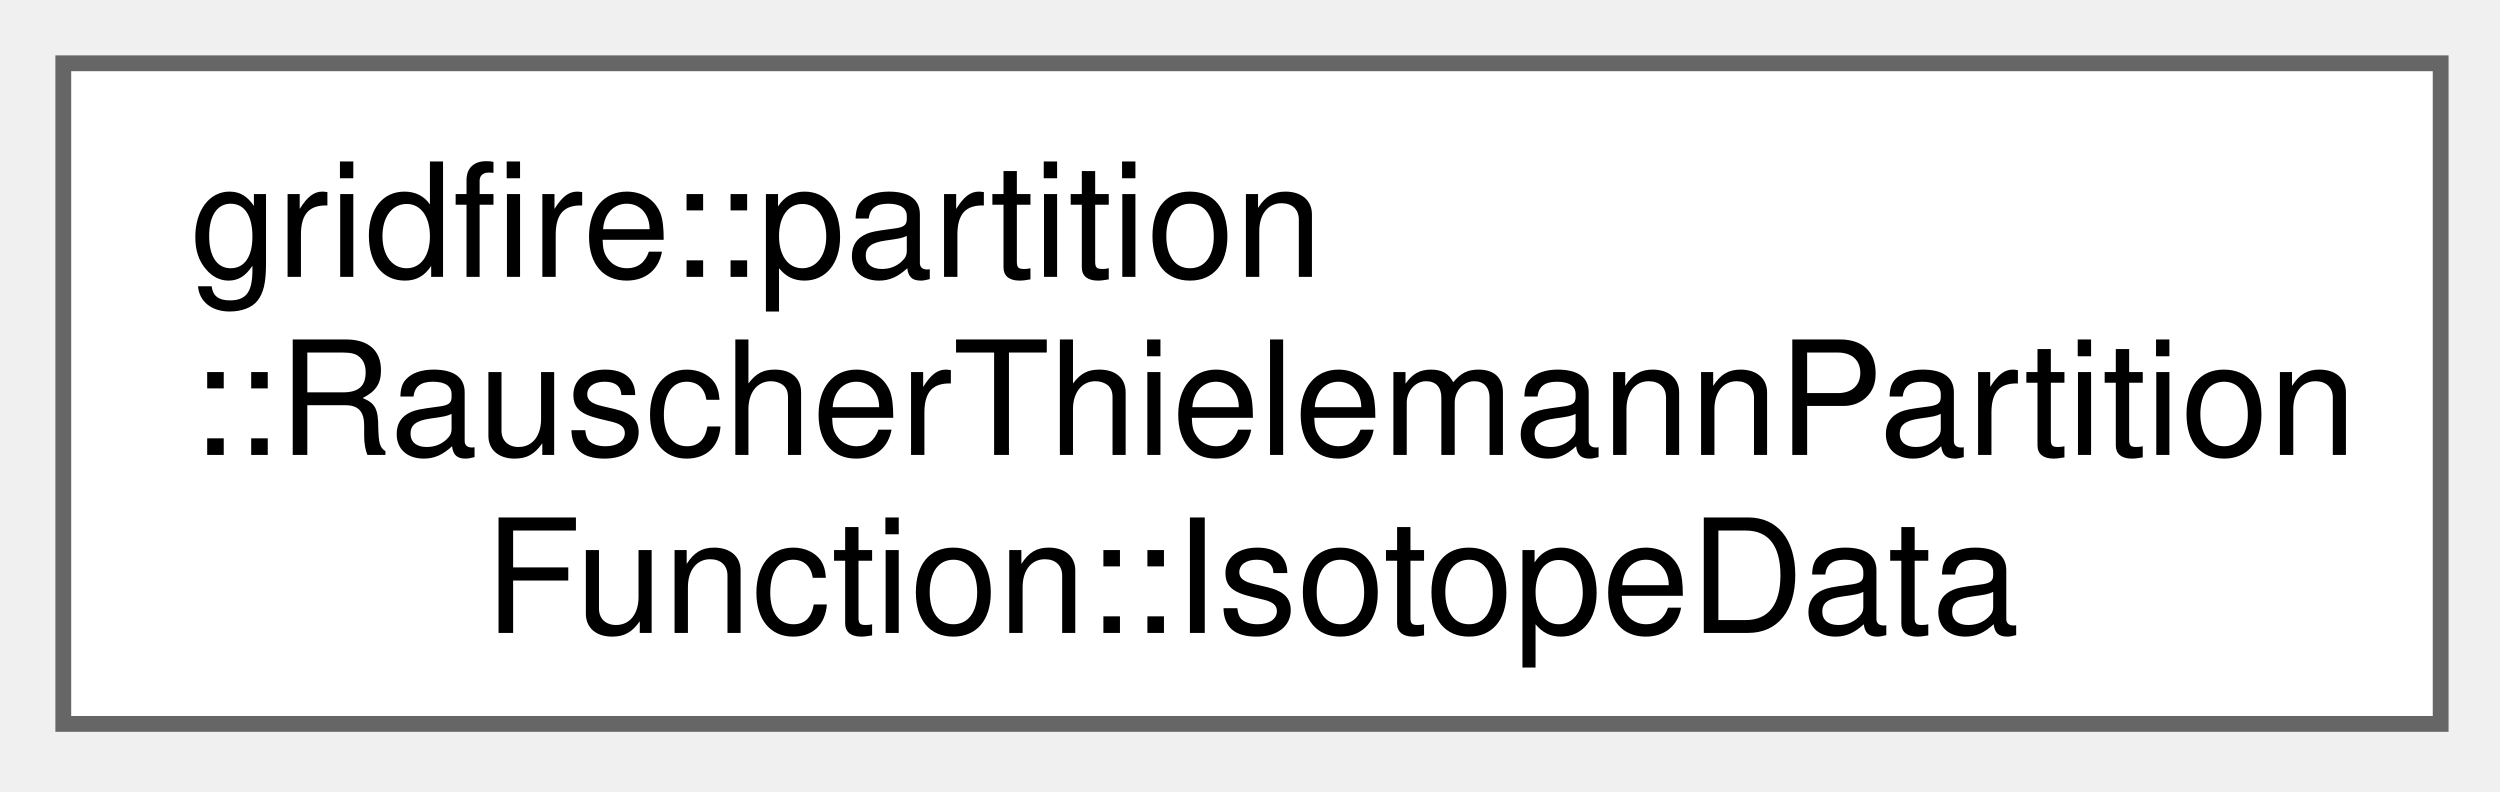
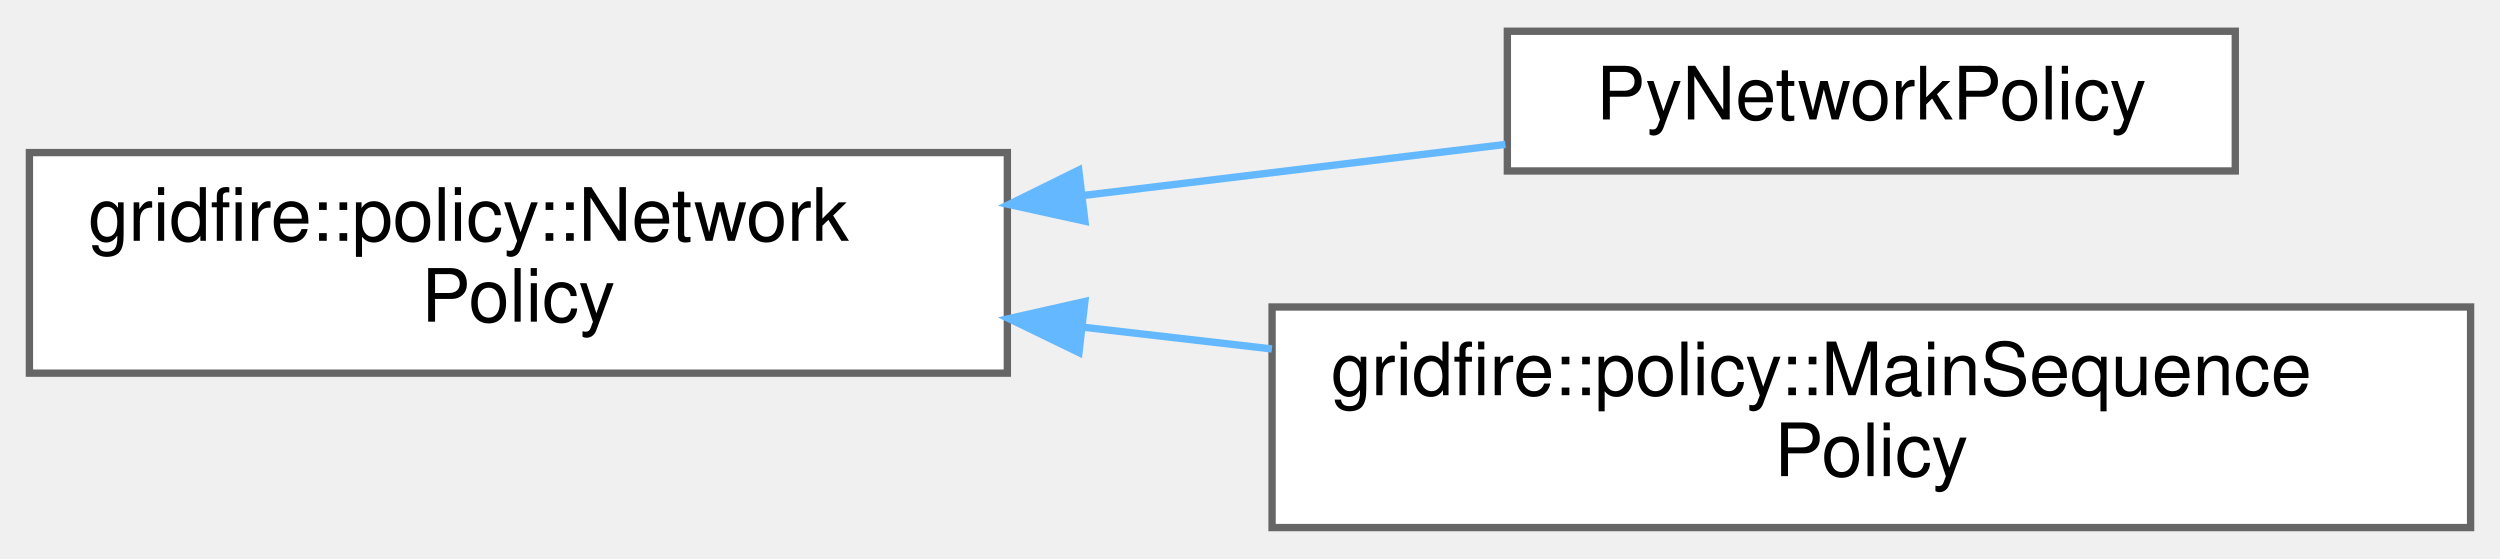
- <svg xmlns="http://www.w3.org/2000/svg" xmlns:xlink="http://www.w3.org/1999/xlink" width="158pt" height="50pt" viewBox="0.00 0.00 158.00 50.00">
-   <g id="graph0" class="graph" transform="scale(1 1) rotate(0) translate(4 45.75)">
+ <svg xmlns="http://www.w3.org/2000/svg" xmlns:xlink="http://www.w3.org/1999/xlink" width="340pt" height="76pt" viewBox="0.00 0.00 340.00 75.50">
+   <g id="graph0" class="graph" transform="scale(1 1) rotate(0) translate(4 71.5)">
    <g id="Node000000" class="node">
      <g id="a_Node000000">
-         <a xlink:href="structgridfire_1_1partition_1_1_rauscher_thielemann_partition_function_1_1_isotope_data.html" target="_top" xlink:title=" ">
-           <polygon fill="white" stroke="#666666" points="150.25,-41.75 0,-41.75 0,0 150.25,0 150.25,-41.75" />
-           <text xml:space="preserve" text-anchor="start" x="8" y="-28.25" font-family="Helvetica,sans-Serif" font-size="10.00">gridfire::partition</text>
-           <text xml:space="preserve" text-anchor="start" x="8" y="-17" font-family="Helvetica,sans-Serif" font-size="10.00">::RauscherThielemannPartition</text>
-           <text xml:space="preserve" text-anchor="middle" x="75.12" y="-5.75" font-family="Helvetica,sans-Serif" font-size="10.00">Function::IsotopeData</text>
+         <a xlink:href="classgridfire_1_1policy_1_1NetworkPolicy.html" target="_top" xlink:title="Abstract interface for policies that construct DynamicEngine networks from a seed composition.">
+           <polygon fill="white" stroke="#666666" points="133,-51 0,-51 0,-21 133,-21 133,-51" />
+           <text text-anchor="start" x="8" y="-39" font-family="Helvetica,sans-Serif" font-size="10.00">gridfire::policy::Network</text>
+           <text text-anchor="middle" x="66.5" y="-28" font-family="Helvetica,sans-Serif" font-size="10.00">Policy</text>
+         </a>
+       </g>
+     </g>
+     <g id="Node000001" class="node">
+       <g id="a_Node000001">
+         <a xlink:href="classPyNetworkPolicy.html" target="_top" xlink:title=" ">
+           <polygon fill="white" stroke="#666666" points="300,-67.5 201,-67.5 201,-48.5 300,-48.5 300,-67.5" />
+           <text text-anchor="middle" x="250.5" y="-55.5" font-family="Helvetica,sans-Serif" font-size="10.00">PyNetworkPolicy</text>
+         </a>
+       </g>
+     </g>
+     <g id="edge25_Node000000_Node000001" class="edge">
+       <g id="a_edge25_Node000000_Node000001">
+         <a xlink:title=" ">
+           <path fill="none" stroke="#63b8ff" d="M143.26,-45.16C162.7,-47.51 183.08,-49.97 200.74,-52.11" />
+           <polygon fill="#63b8ff" stroke="#63b8ff" points="143.55,-41.67 133.21,-43.94 142.71,-48.62 143.55,-41.67" />
+         </a>
+       </g>
+     </g>
+     <g id="Node000002" class="node">
+       <g id="a_Node000002">
+         <a xlink:href="classgridfire_1_1policy_1_1MainSequencePolicy.html" target="_top" xlink:title="A NetworkPolicy for building reaction networks suitable for low-mass main-sequence stars.">
+           <polygon fill="white" stroke="#666666" points="332,-30 169,-30 169,0 332,0 332,-30" />
+           <text text-anchor="start" x="177" y="-18" font-family="Helvetica,sans-Serif" font-size="10.00">gridfire::policy::MainSequence</text>
+           <text text-anchor="middle" x="250.5" y="-7" font-family="Helvetica,sans-Serif" font-size="10.00">Policy</text>
+         </a>
+       </g>
+     </g>
+     <g id="edge26_Node000000_Node000002" class="edge">
+       <g id="a_edge26_Node000000_Node000002">
+         <a xlink:title=" ">
+           <path fill="none" stroke="#63b8ff" d="M143.4,-27.24C151.85,-26.27 160.47,-25.27 168.98,-24.29" />
+           <polygon fill="#63b8ff" stroke="#63b8ff" points="142.74,-23.8 133.21,-28.42 143.54,-30.75 142.74,-23.8" />
        </a>
      </g>
    </g>
  </g>
</svg>
